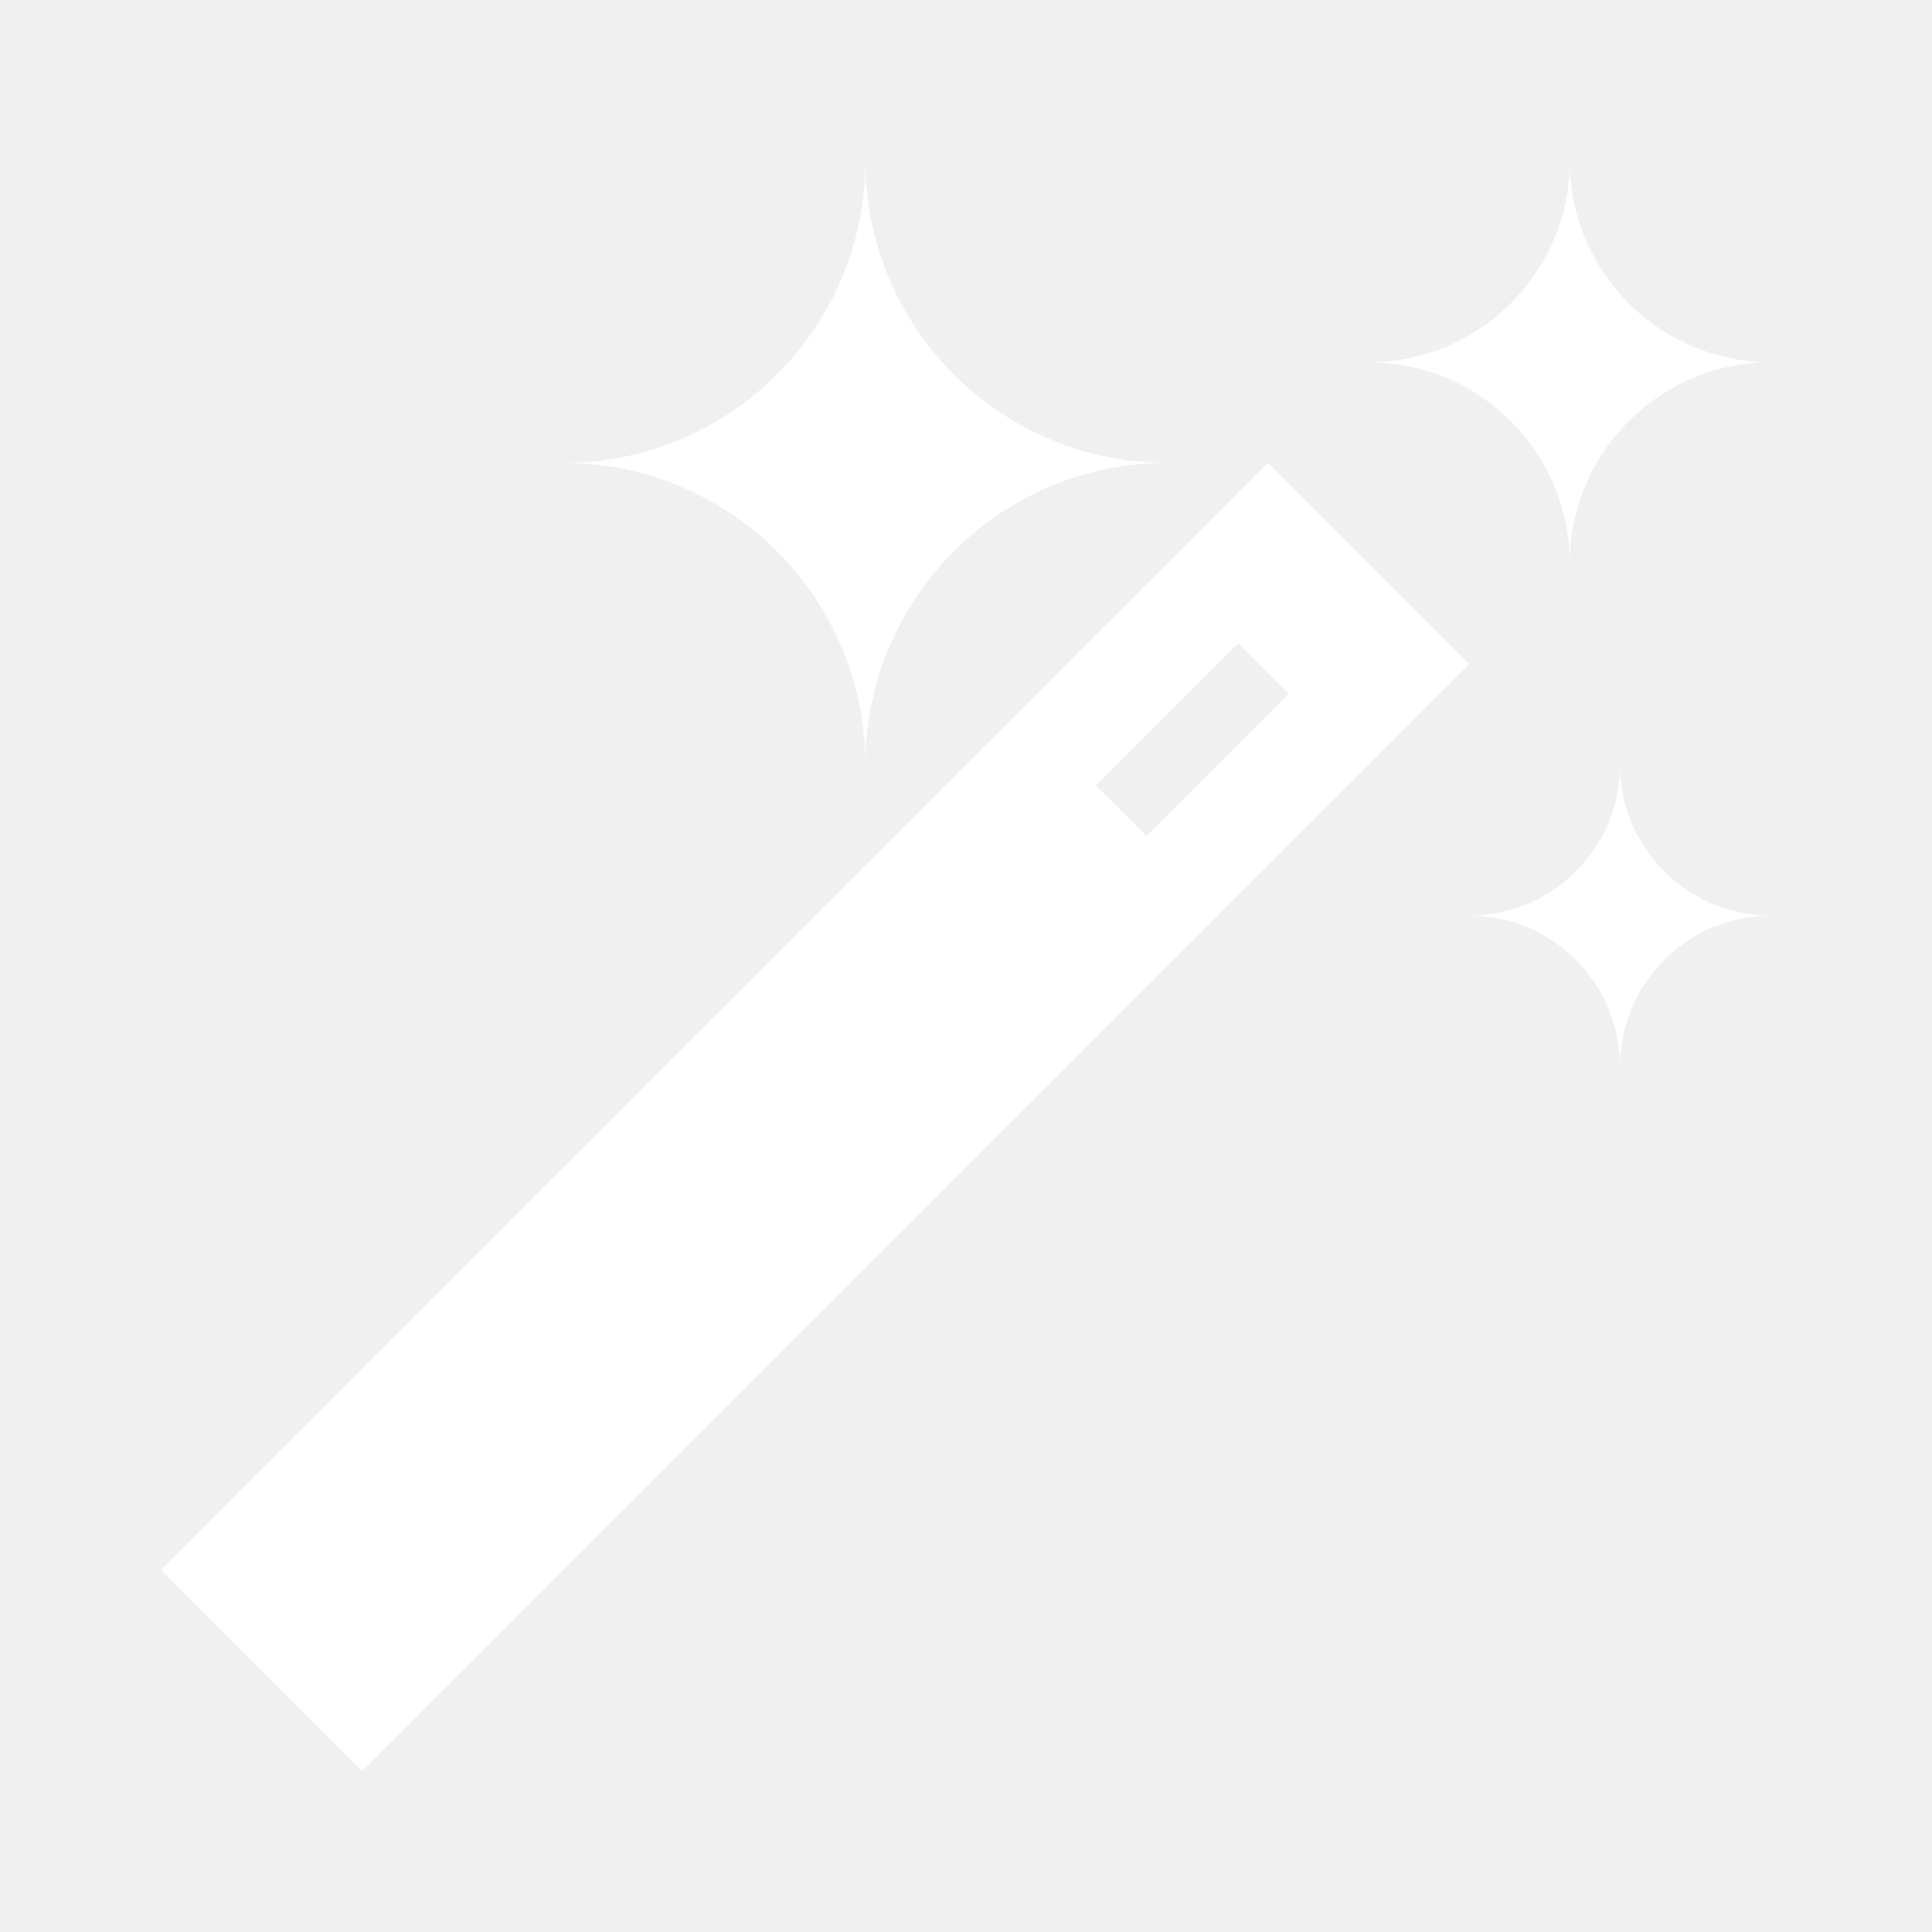
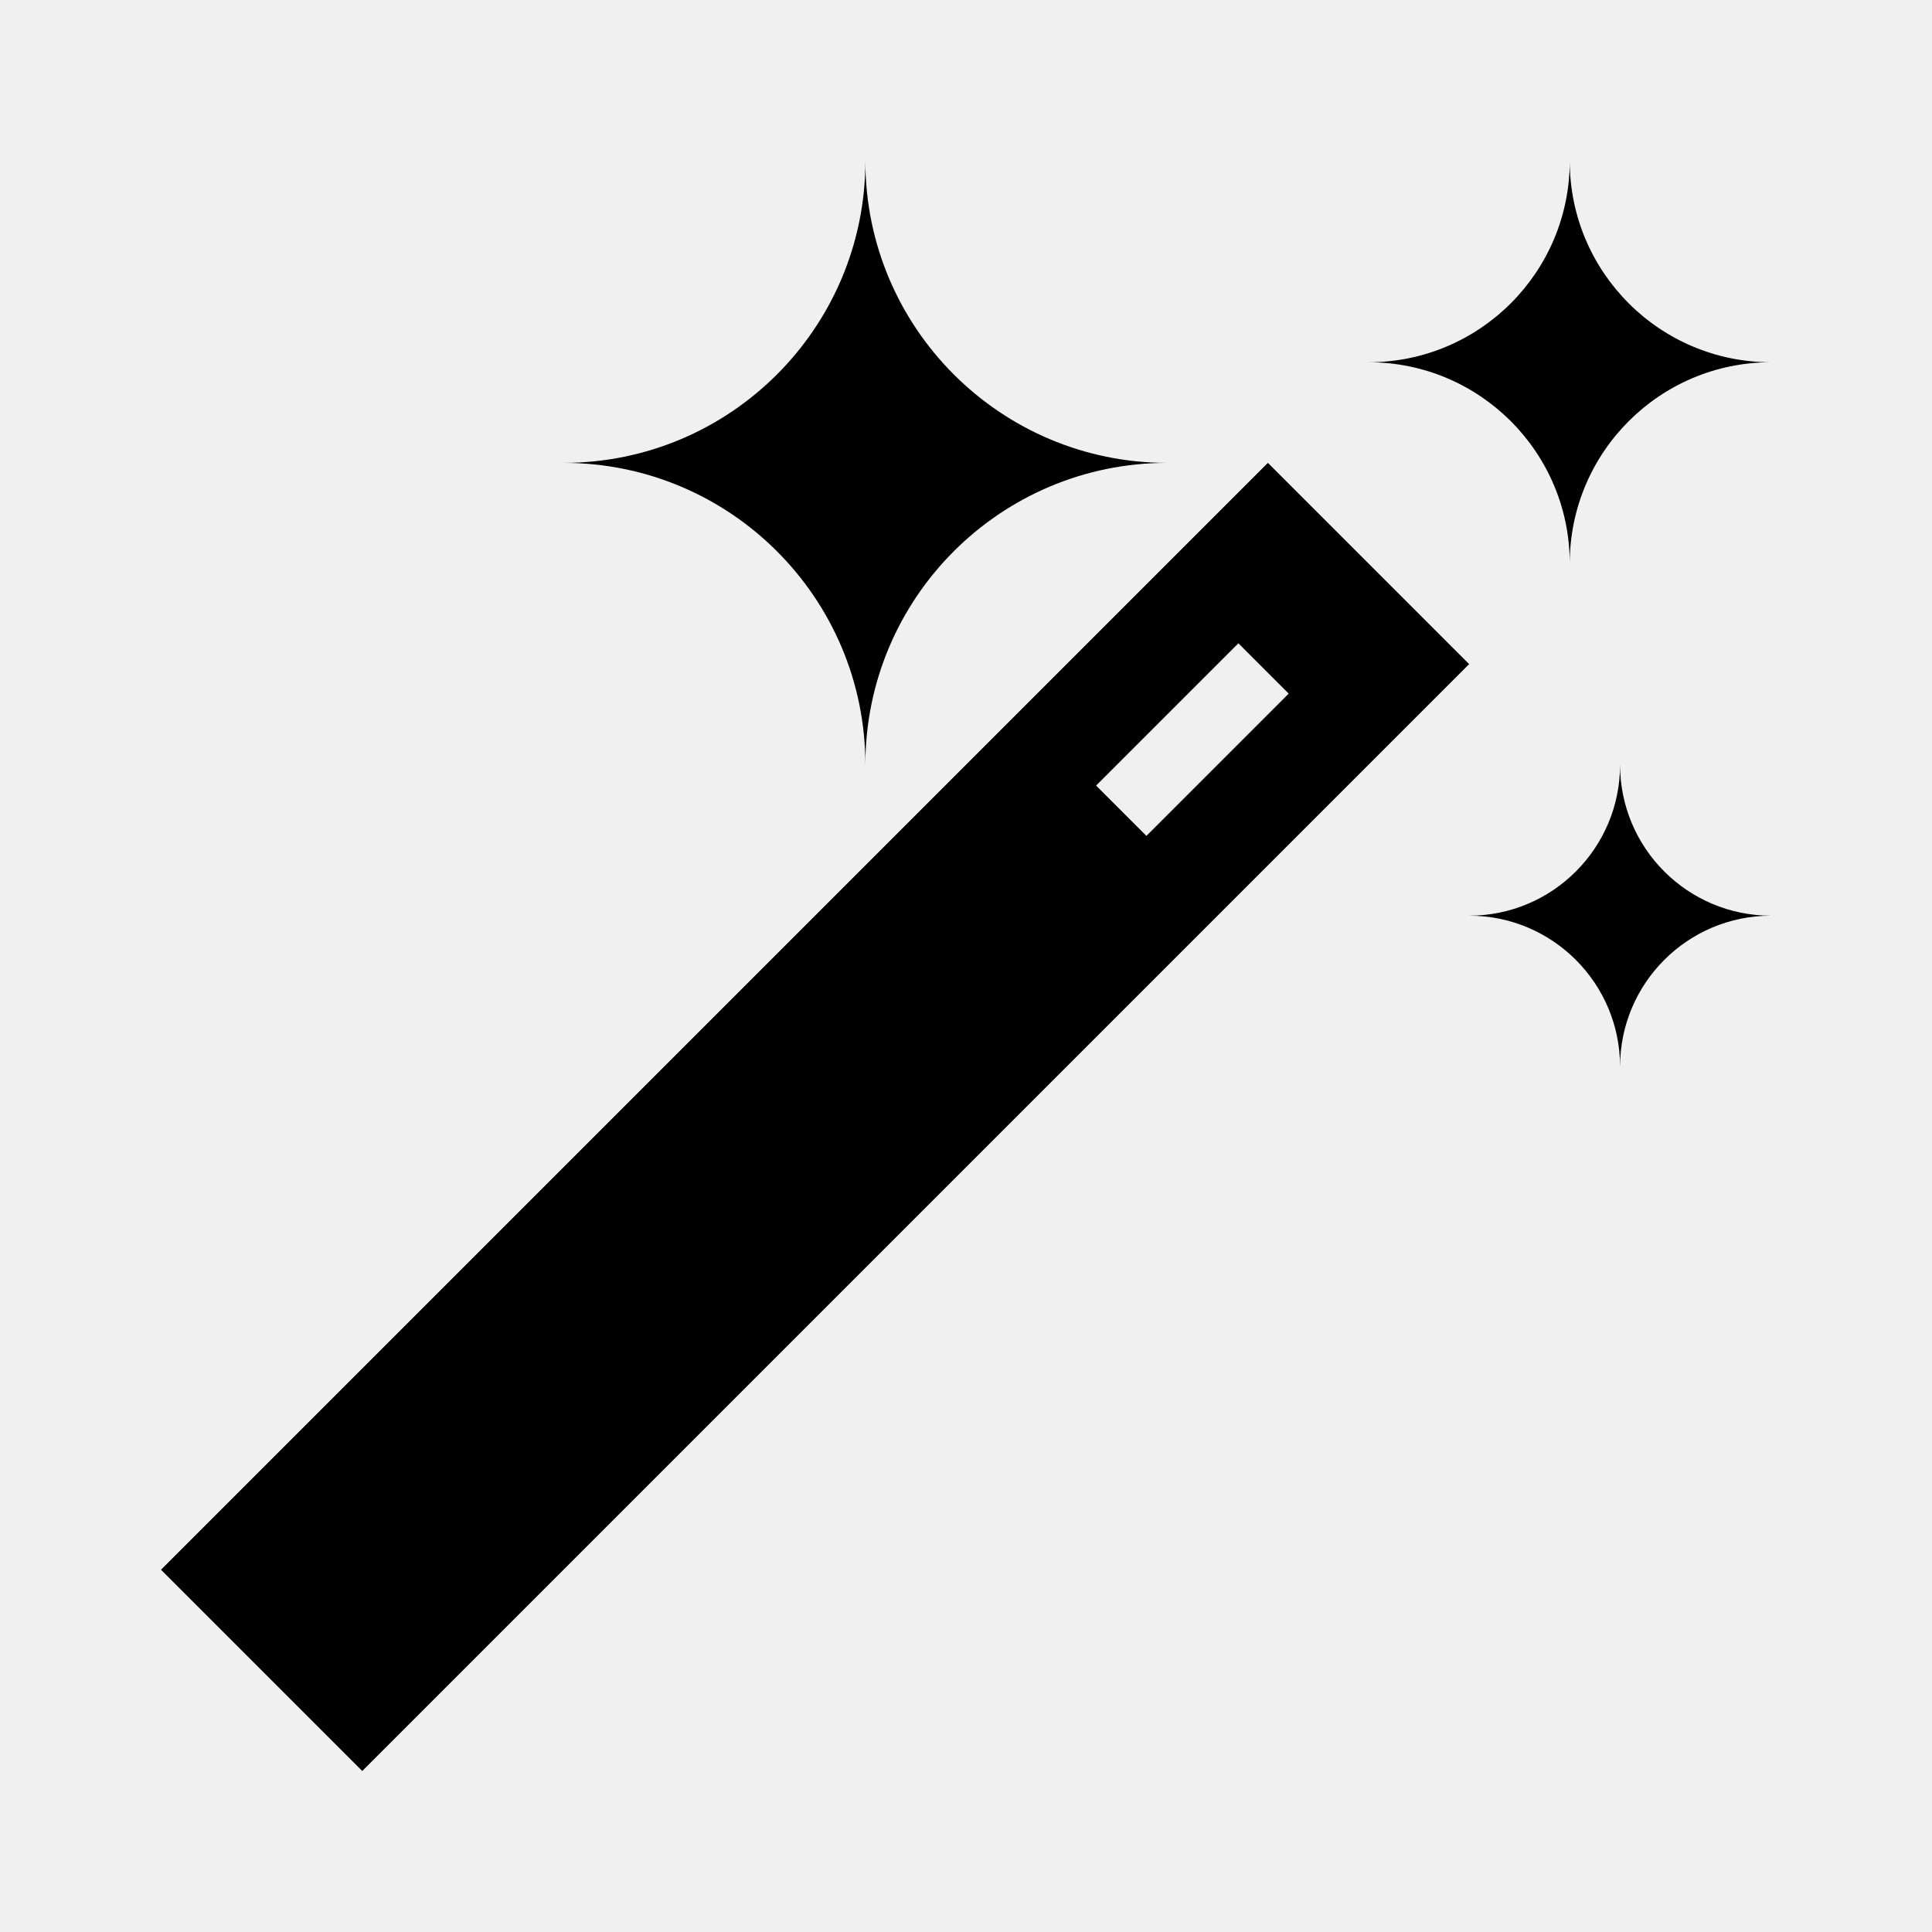
<svg xmlns="http://www.w3.org/2000/svg" id="Capa_1" enable-background="new 0 0 488.471 488.471" height="240" viewBox="0 0 240 240" width="240" class="" version="1.1">
  <defs id="defs15" />
  <g transform="matrix(0.4094409,0,0,0.4094409,20,20)" id="g10">
-     <path d="m 427.412,122.118 c 0,-33.723 27.337,-61.059 61.059,-61.059 -33.721,0 -61.059,-27.337 -61.059,-61.059 0,33.721 -27.337,61.059 -61.059,61.059 33.721,0 61.059,27.335 61.059,61.059 z" data-original="#000000" class="active-path" data-old_color="#000000" id="path2" style="fill:#ffffff" />
-     <path d="m 442.677,183.176 c 0,25.291 -20.503,45.794 -45.794,45.794 25.292,0 45.794,20.503 45.794,45.794 0,-25.292 20.503,-45.794 45.794,-45.794 -25.292,0.001 -45.794,-20.502 -45.794,-45.794 z" data-original="#000000" class="active-path" data-old_color="#000000" id="path4" style="fill:#ffffff" />
-     <path d="m 213.706,183.176 c 0,-50.583 41.005,-91.588 91.588,-91.588 -50.583,0 -91.588,-41.005 -91.588,-91.588 0,50.583 -41.005,91.588 -91.588,91.588 50.583,0 91.588,41.006 91.588,91.588 z" data-original="#000000" class="active-path" data-old_color="#000000" id="path6" style="fill:#ffffff" />
-     <path d="M 335.824,91.588 0,427.412 61.059,488.471 396.883,152.647 Z m -52.115,97.909 43.17,-43.17 15.265,15.265 -43.17,43.17 c 0,0 -15.265,-15.265 -15.265,-15.265 z" data-original="#000000" class="active-path" data-old_color="#000000" id="path8" style="fill:#ffffff" />
+     <path d="m 427.412,122.118 c 0,-33.723 27.337,-61.059 61.059,-61.059 -33.721,0 -61.059,-27.337 -61.059,-61.059 0,33.721 -27.337,61.059 -61.059,61.059 33.721,0 61.059,27.335 61.059,61.059 z" data-original="#000000" class="active-path" data-old_color="#000000" id="path2" style="fill:#000000" />
+     <path d="m 442.677,183.176 c 0,25.291 -20.503,45.794 -45.794,45.794 25.292,0 45.794,20.503 45.794,45.794 0,-25.292 20.503,-45.794 45.794,-45.794 -25.292,0.001 -45.794,-20.502 -45.794,-45.794 z" data-original="#000000" class="active-path" data-old_color="#000000" id="path4" style="fill:#000000" />
+     <path d="m 213.706,183.176 c 0,-50.583 41.005,-91.588 91.588,-91.588 -50.583,0 -91.588,-41.005 -91.588,-91.588 0,50.583 -41.005,91.588 -91.588,91.588 50.583,0 91.588,41.006 91.588,91.588 z" data-original="#000000" class="active-path" data-old_color="#000000" id="path6" style="fill:#000000" />
+     <path d="M 335.824,91.588 0,427.412 61.059,488.471 396.883,152.647 Z m -52.115,97.909 43.17,-43.17 15.265,15.265 -43.17,43.17 c 0,0 -15.265,-15.265 -15.265,-15.265 z" data-original="#000000" class="active-path" data-old_color="#000000" id="path8" style="fill:#000000" />
  </g>
</svg>
